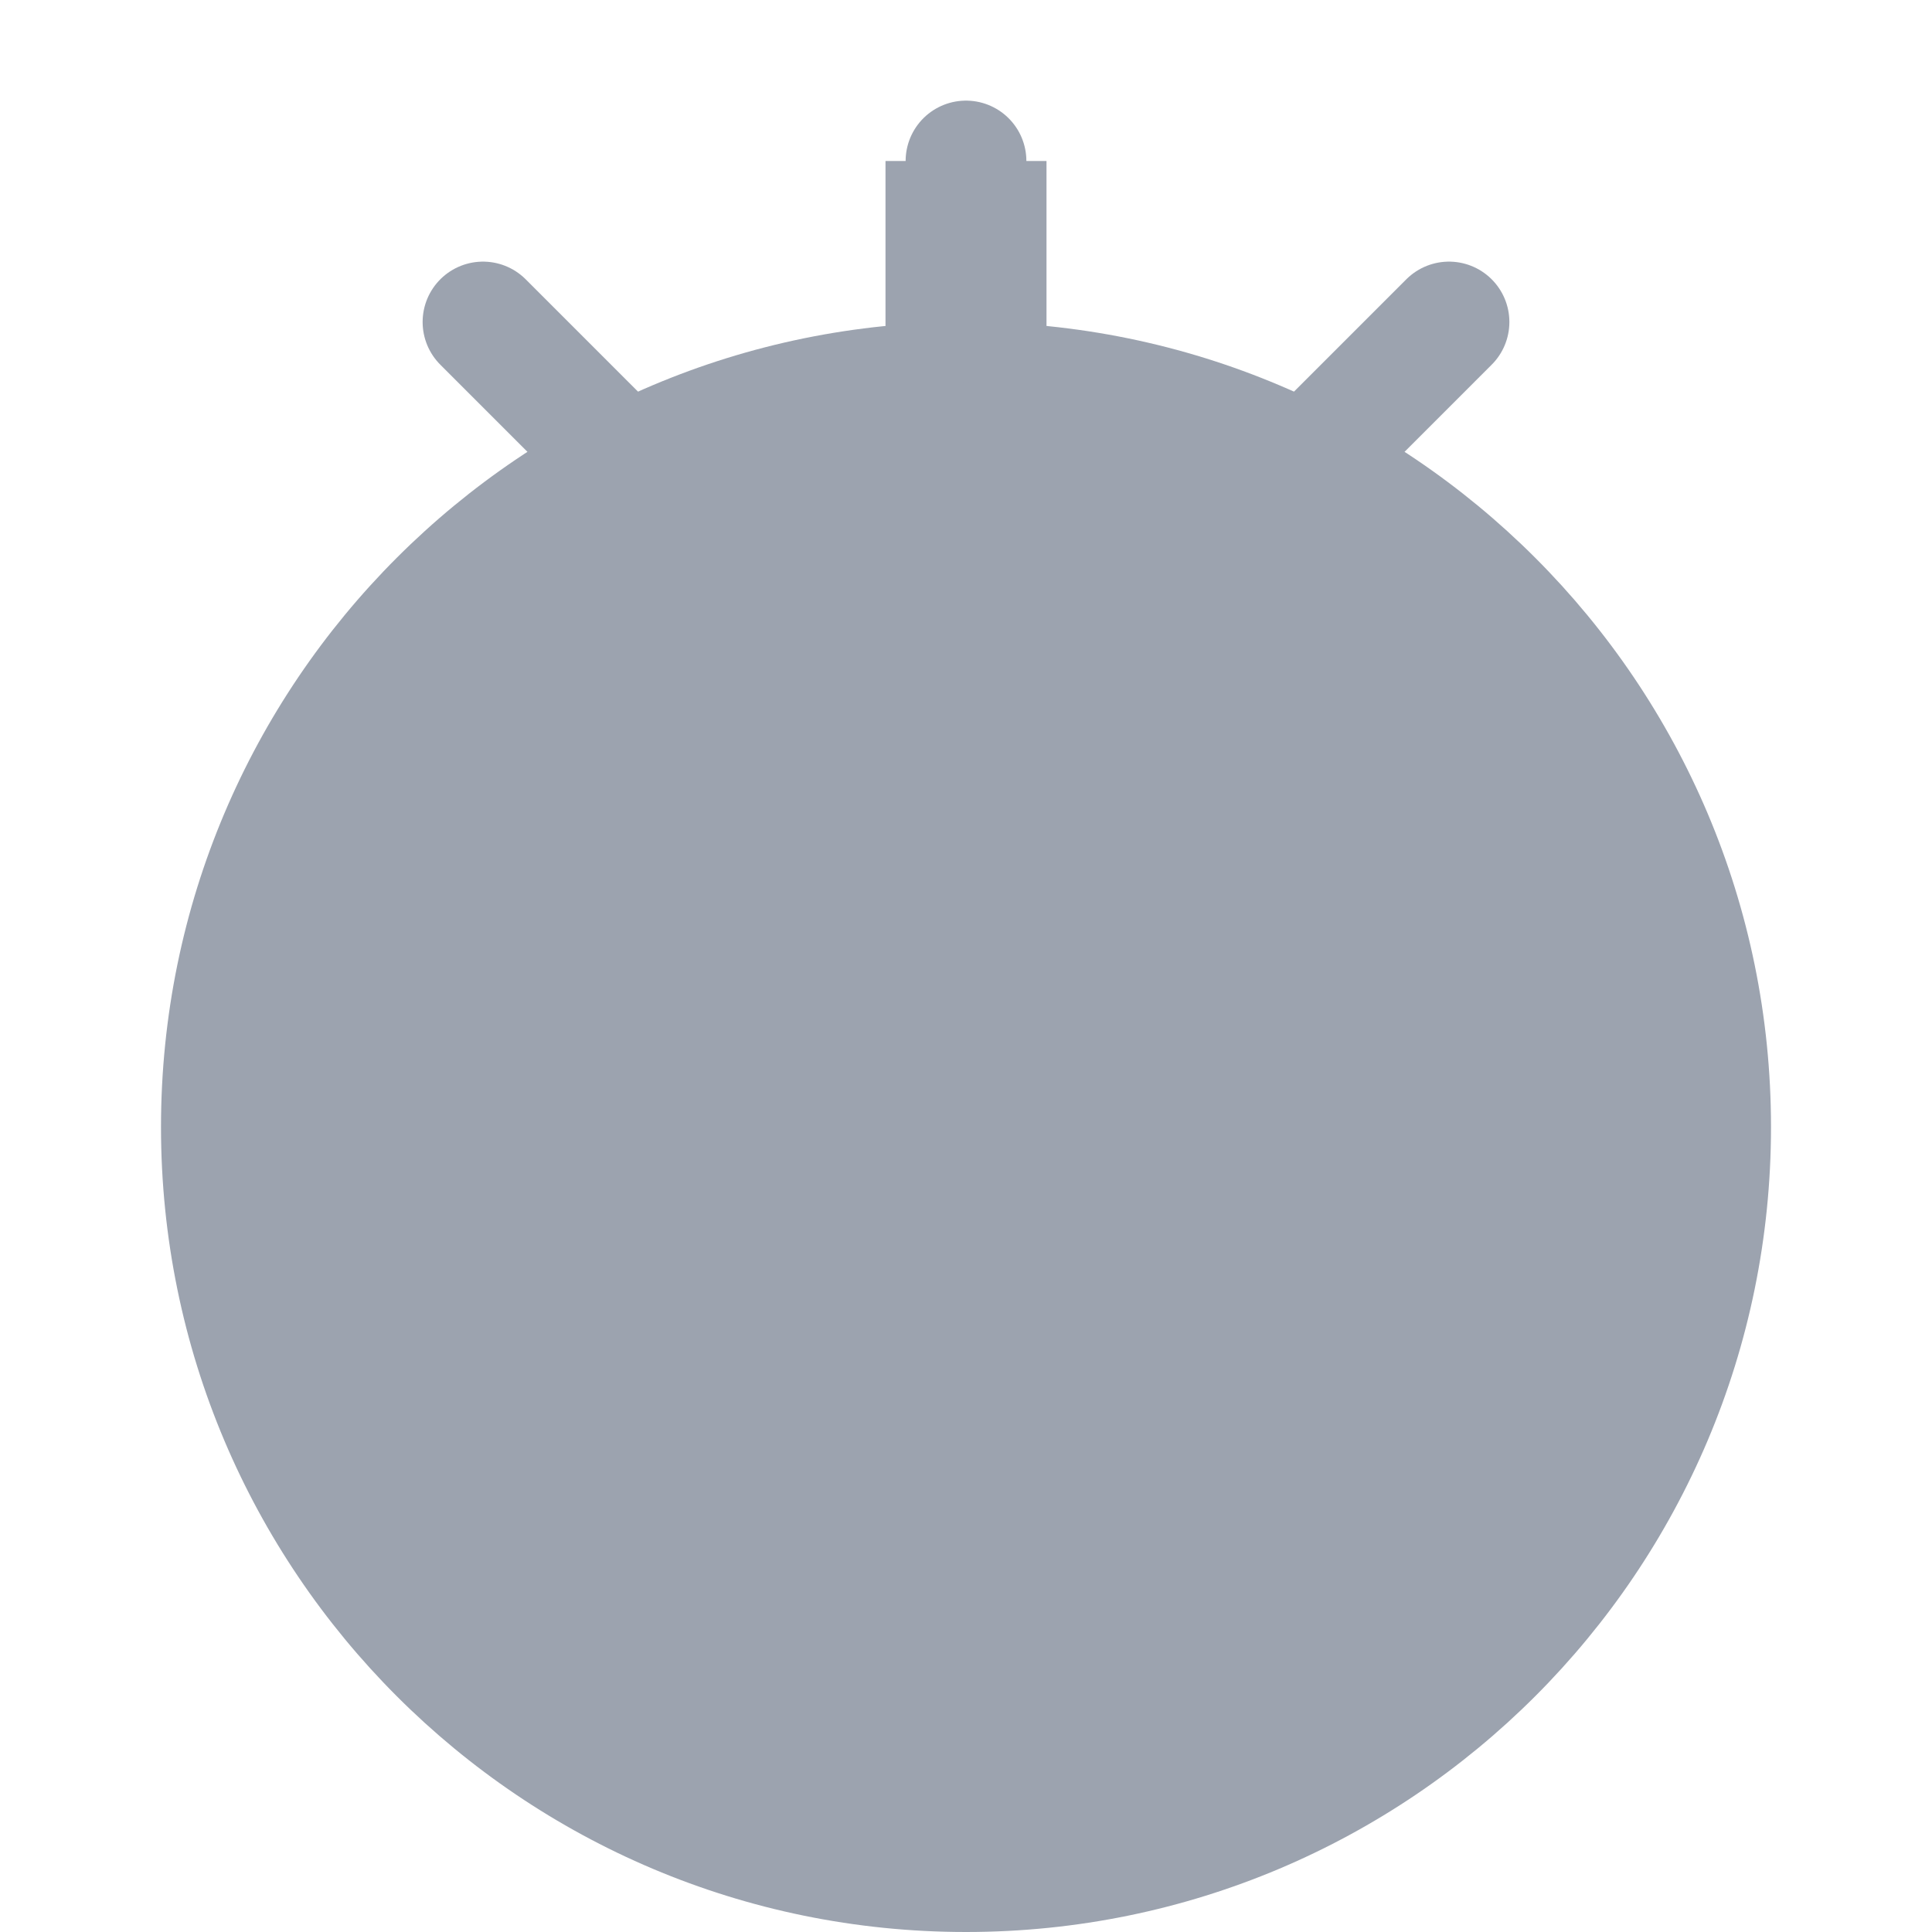
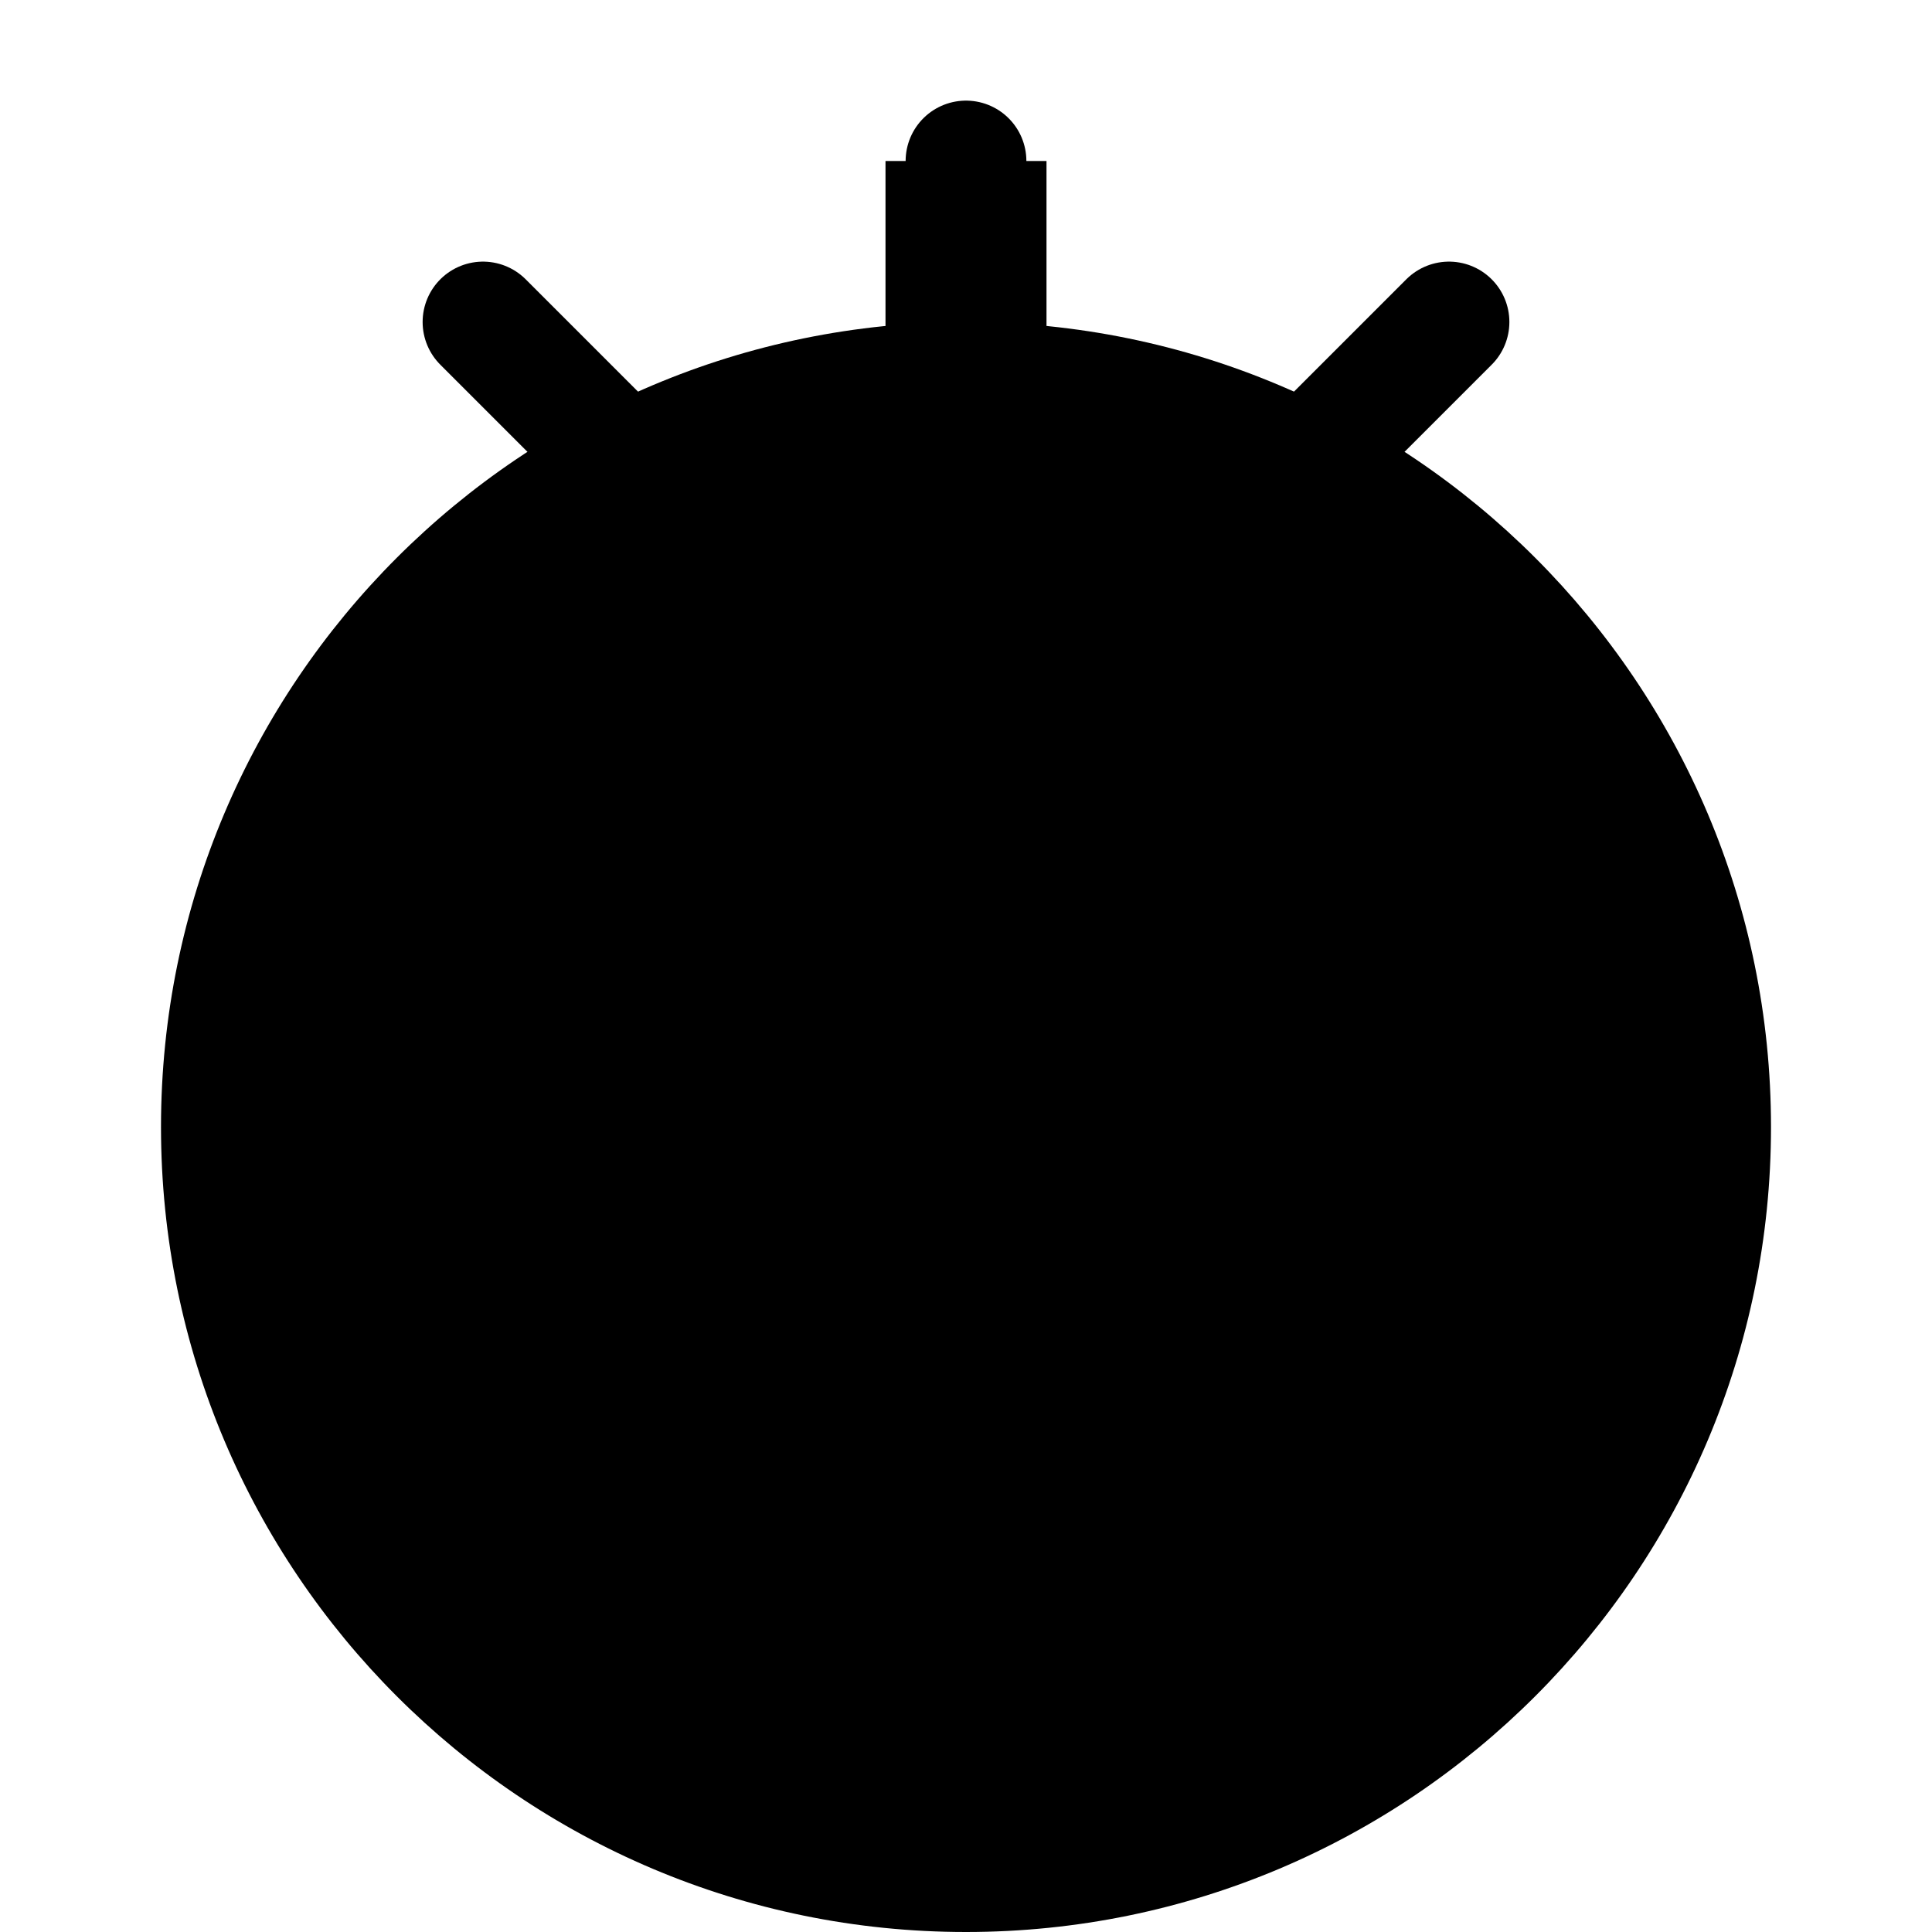
<svg xmlns="http://www.w3.org/2000/svg" viewBox="0 0 24 24" fill="none">
-   <circle cx="12" cy="14" r="10" fill="#9CA3AF" />
-   <rect x="11" y="2" width="2" height="5" fill="#9CA3AF" />
-   <path d="M8 6L6 4M12 4L12 2M16 6L18 4" stroke="#9CA3AF" stroke-width="1.5" stroke-linecap="round" fill="none" />
+   <circle cx="12" cy="14" r="10" fill="currentColor" />
+   <rect x="11" y="2" width="2" height="5" fill="currentColor" />
+   <path d="M8 6L6 4M12 4L12 2M16 6L18 4" stroke="currentColor" stroke-width="1.5" stroke-linecap="round" fill="none" />
</svg>
